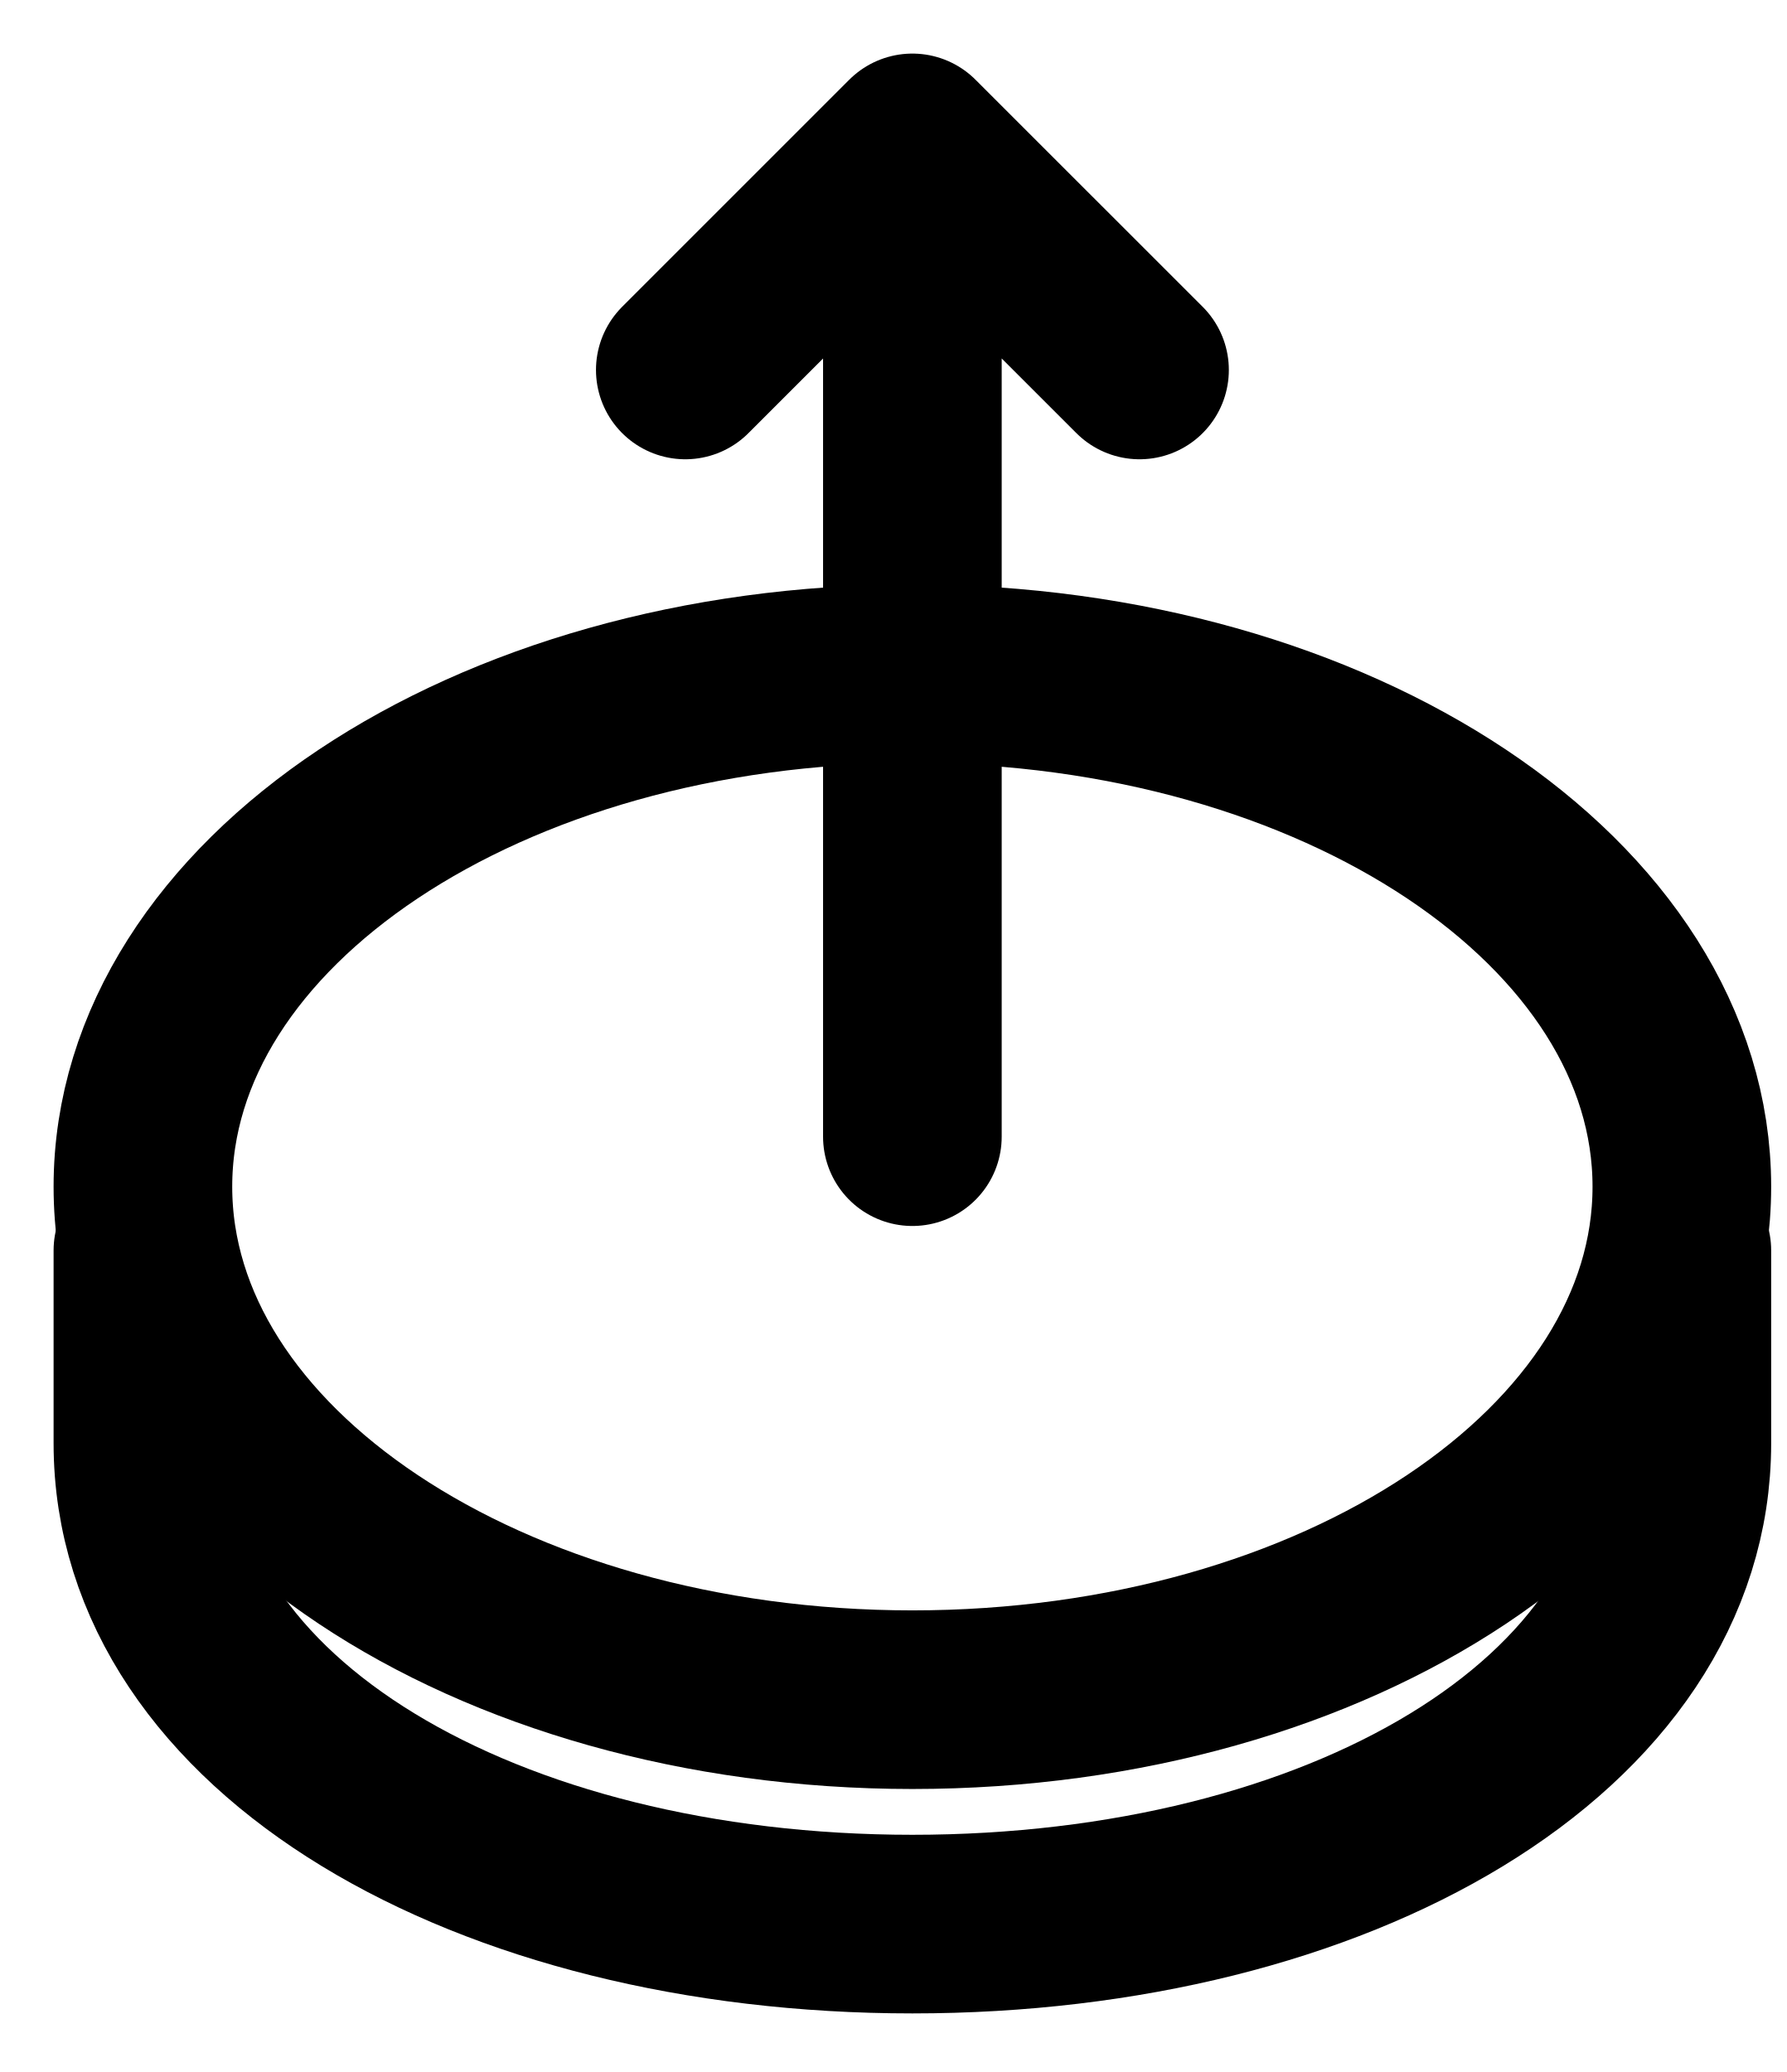
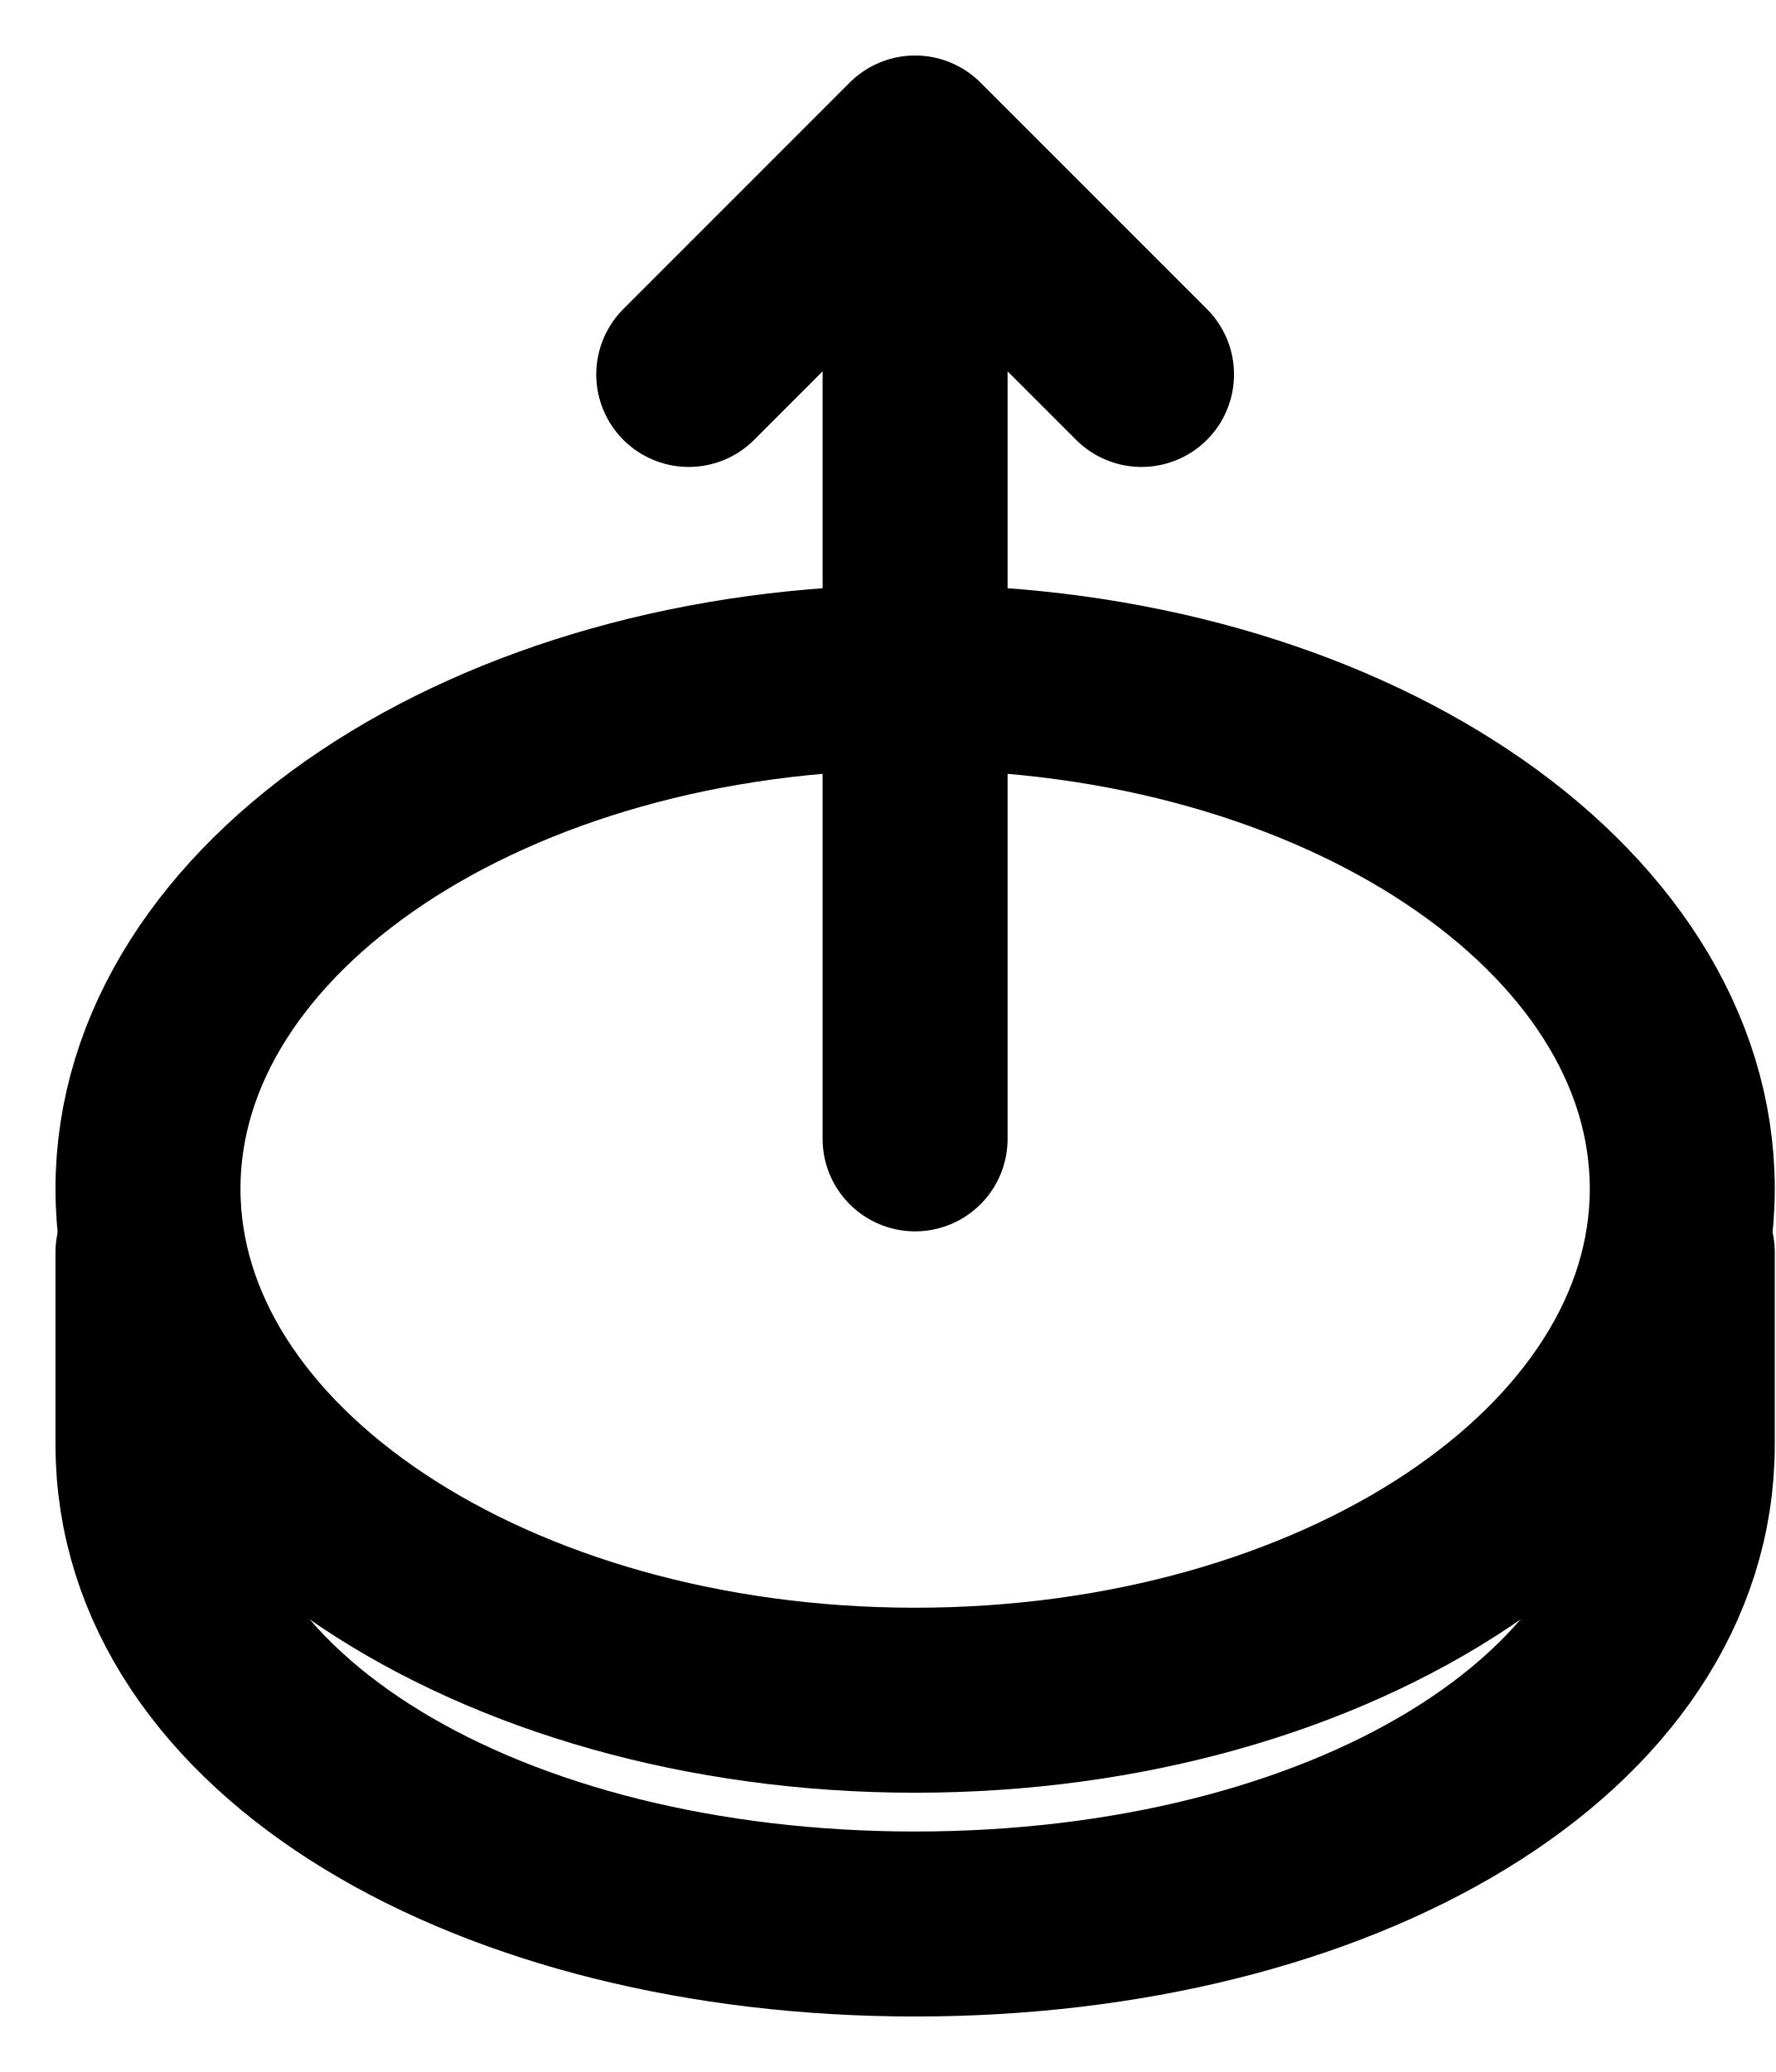
- <svg xmlns="http://www.w3.org/2000/svg" width="25" height="29" viewBox="0 0 25 29" fill="none">
-   <path d="M12.769 23.789C18.717 23.789 23.538 20.575 23.538 16.609C23.538 12.644 18.717 9.43 12.769 9.43C6.822 9.43 2 12.644 2 16.609C2 20.575 6.822 23.789 12.769 23.789Z" stroke="black" stroke-width="2.5" stroke-linecap="round" stroke-linejoin="round" />
-   <path d="M23.538 17.502V20.199C23.538 24.164 18.717 26.93 12.769 26.93C6.822 26.93 2 24.164 2 20.199V17.502" stroke="black" stroke-width="2.5" stroke-linecap="round" stroke-linejoin="round" />
-   <path d="M12.769 2L12.769 15.909M12.769 2L15.948 5.178M12.769 2L9.591 5.178" stroke="black" stroke-width="2.5" stroke-linecap="round" stroke-linejoin="round" />
+ <svg xmlns="http://www.w3.org/2000/svg" width="24" height="28" viewBox="0 0 24 28" fill="none">
+   <path d="M12.367 22.976C18.093 22.976 22.735 19.882 22.735 16.064C22.735 12.247 18.093 9.153 12.367 9.153C6.642 9.153 2 12.247 2 16.064C2 19.882 6.642 22.976 12.367 22.976Z" stroke="black" stroke-width="2.5" stroke-linecap="round" stroke-linejoin="round" />
+   <path d="M22.735 16.924V19.52C22.735 23.337 18.093 26 12.367 26C6.642 26 2 23.337 2 19.52V16.924" stroke="black" stroke-width="2.5" stroke-linecap="round" stroke-linejoin="round" />
+   <path d="M12.367 15.39L12.367 4.407M15.427 5.06L12.367 2L9.308 5.06" stroke="black" stroke-width="2.5" stroke-linecap="round" stroke-linejoin="round" />
</svg>
